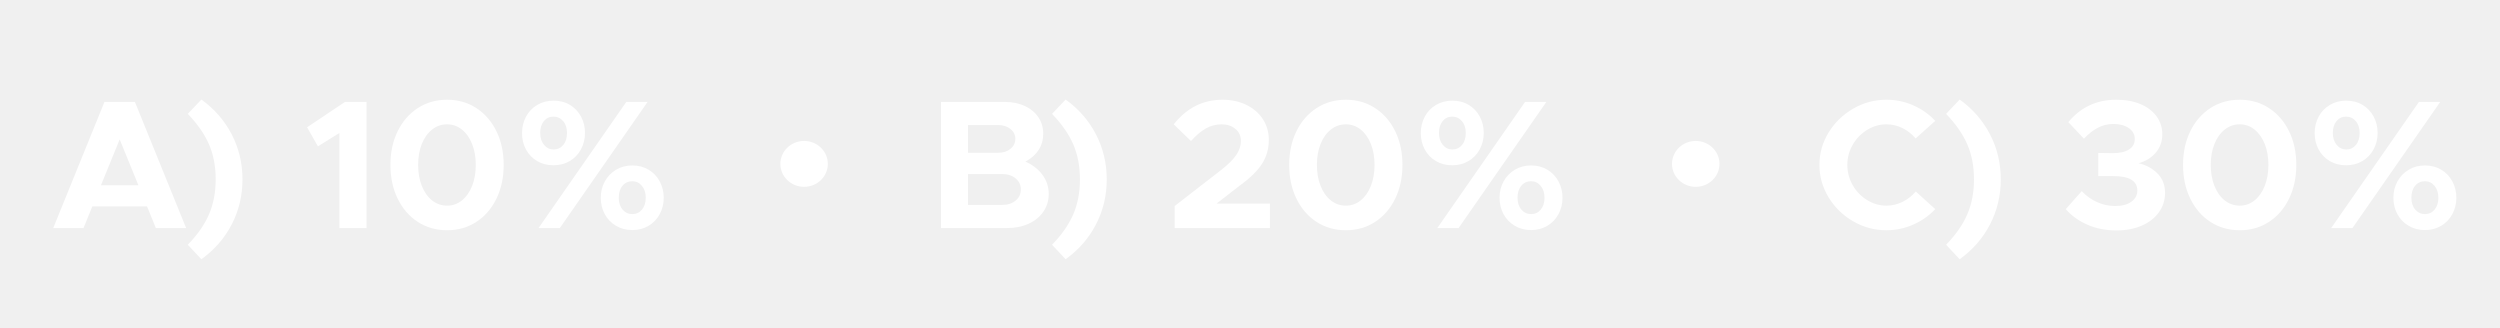
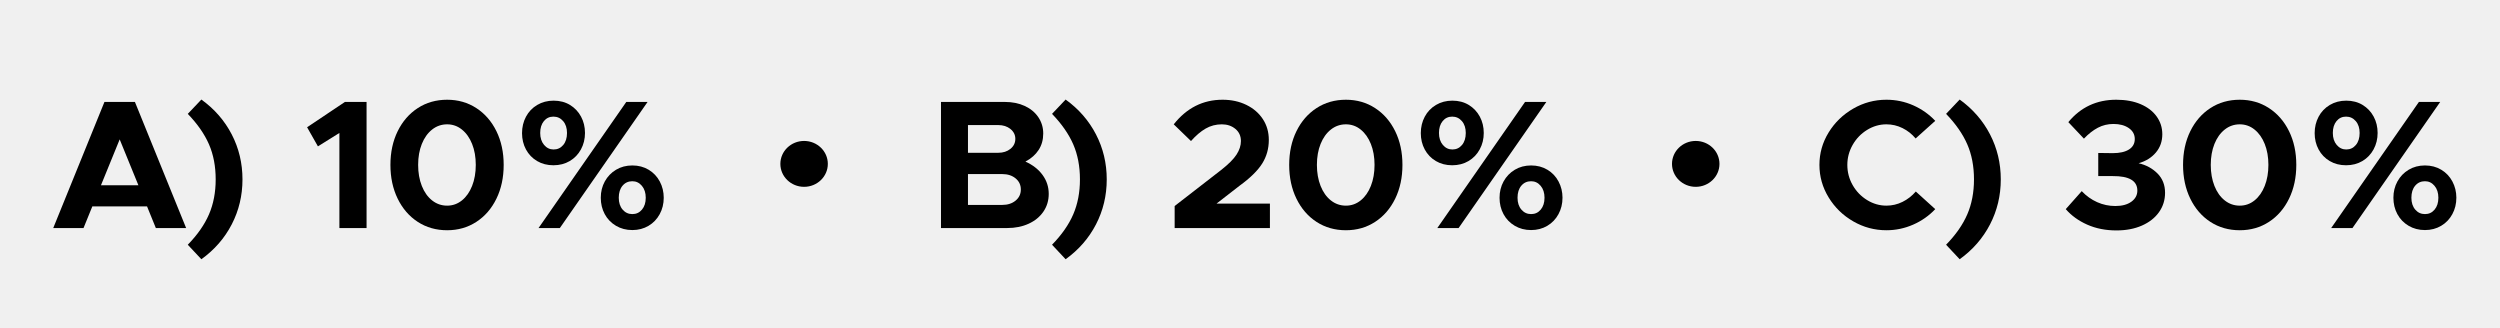
<svg xmlns="http://www.w3.org/2000/svg" width="100%" height="100%" viewBox="0 0 4767 625" version="1.1" xml:space="preserve" style="fill-rule:evenodd;clip-rule:evenodd;stroke-linejoin:round;stroke-miterlimit:2;">
  <rect id="Choices" x="0" y="0" width="4766.67" height="625" style="fill:none;" />
  <g>
    <g>
-       <path d="M3597.04,439.025c-22.634,0 -43.75,-5.658 -63.35,-16.975c-19.6,-11.317 -35.234,-26.542 -46.9,-45.675c-11.667,-19.133 -17.5,-39.783 -17.5,-61.95c-0,-22.167 5.833,-42.758 17.5,-61.775c11.666,-19.017 27.3,-34.183 46.9,-45.5c19.6,-11.317 40.716,-16.975 63.35,-16.975c17.966,-0 35,3.558 51.1,10.675c16.1,7.117 30.1,16.975 42,29.575l-37.45,33.6c-7,-8.4 -15.342,-14.992 -25.025,-19.775c-9.684,-4.783 -19.892,-7.175 -30.625,-7.175c-13.067,0 -25.375,3.558 -36.925,10.675c-11.55,7.117 -20.709,16.625 -27.475,28.525c-6.767,11.9 -10.15,24.617 -10.15,38.15c-0,13.767 3.383,26.6 10.15,38.5c6.766,11.9 15.925,21.408 27.475,28.525c11.55,7.117 23.858,10.675 36.925,10.675c10.733,0 20.941,-2.392 30.625,-7.175c9.683,-4.783 18.141,-11.375 25.375,-19.775l37.1,33.6c-11.9,12.6 -25.959,22.458 -42.175,29.575c-16.217,7.117 -33.192,10.675 -50.925,10.675Z" style="fill:#fff;fill-rule:nonzero;" />
-       <path d="M3710.79,466.675c18.433,-18.9 31.908,-38.208 40.425,-57.925c8.516,-19.717 12.775,-41.942 12.775,-66.675c-0,-24.967 -4.259,-47.25 -12.775,-66.85c-8.517,-19.6 -21.992,-38.967 -40.425,-58.1l25.9,-27.3c24.966,17.967 44.275,40.133 57.925,66.5c13.65,26.367 20.475,54.95 20.475,85.75c-0,30.8 -6.825,59.383 -20.475,85.75c-13.65,26.367 -32.959,48.533 -57.925,66.5l-25.9,-27.65Z" style="fill:#fff;fill-rule:nonzero;" />
-       <path d="M4035.59,439.375c-20.534,0 -39.084,-3.675 -55.65,-11.025c-16.567,-7.35 -30.217,-17.208 -40.95,-29.575l30.45,-34.3c8.633,9.1 18.433,16.1 29.4,21c10.966,4.9 22.516,7.35 34.65,7.35c12.833,0 23.041,-2.742 30.625,-8.225c7.583,-5.483 11.375,-12.542 11.375,-21.175c-0,-18.667 -15.634,-27.883 -46.9,-27.65l-27.65,0l-0,-44.1l27.65,0.35c13.3,-0 23.625,-2.333 30.975,-7c7.35,-4.667 11.025,-11.317 11.025,-19.95c-0,-8.633 -3.792,-15.575 -11.375,-20.825c-7.584,-5.25 -17.325,-7.875 -29.225,-7.875c-10.734,-0 -20.65,2.392 -29.75,7.175c-9.1,4.783 -17.967,11.725 -26.6,20.825l-29.75,-31.5c23.566,-28.467 54.016,-42.7 91.35,-42.7c17.733,-0 33.191,2.8 46.375,8.4c13.183,5.6 23.391,13.417 30.625,23.45c7.233,10.033 10.85,21.35 10.85,33.95c-0,13.533 -4.084,25.142 -12.25,34.825c-8.167,9.683 -19.134,16.508 -32.9,20.475c14.233,3.267 26.191,9.742 35.875,19.425c9.683,9.683 14.525,21.992 14.525,36.925c-0,13.767 -3.85,26.075 -11.55,36.925c-7.7,10.85 -18.55,19.367 -32.55,25.55c-14,6.183 -30.217,9.275 -48.65,9.275Z" style="fill:#fff;fill-rule:nonzero;" />
-       <path d="M4270.79,439.025c-21,0 -39.667,-5.308 -56,-15.925c-16.334,-10.617 -29.109,-25.375 -38.325,-44.275c-9.217,-18.9 -13.825,-40.367 -13.825,-64.4c-0,-24.033 4.608,-45.442 13.825,-64.225c9.216,-18.783 21.991,-33.483 38.325,-44.1c16.333,-10.617 35,-15.925 56,-15.925c20.766,-0 39.316,5.308 55.65,15.925c16.333,10.617 29.108,25.317 38.325,44.1c9.216,18.783 13.825,40.192 13.825,64.225c-0,24.033 -4.609,45.5 -13.825,64.4c-9.217,18.9 -21.992,33.658 -38.325,44.275c-16.334,10.617 -34.884,15.925 -55.65,15.925Zm-0,-46.9c10.5,0 19.891,-3.325 28.175,-9.975c8.283,-6.65 14.758,-15.867 19.425,-27.65c4.666,-11.783 7,-25.142 7,-40.075c-0,-14.933 -2.334,-28.233 -7,-39.9c-4.667,-11.667 -11.142,-20.825 -19.425,-27.475c-8.284,-6.65 -17.675,-9.975 -28.175,-9.975c-10.734,-0 -20.3,3.325 -28.7,9.975c-8.4,6.65 -14.934,15.808 -19.6,27.475c-4.667,11.667 -7,24.967 -7,39.9c-0,14.933 2.333,28.292 7,40.075c4.666,11.783 11.2,21 19.6,27.65c8.4,6.65 17.966,9.975 28.7,9.975Z" style="fill:#fff;fill-rule:nonzero;" />
-       <path d="M4473.44,315.125c-11.667,0 -22.05,-2.683 -31.15,-8.05c-9.1,-5.367 -16.159,-12.717 -21.175,-22.05c-5.017,-9.333 -7.525,-19.717 -7.525,-31.15c-0,-11.433 2.508,-21.875 7.525,-31.325c5.016,-9.45 12.133,-16.917 21.35,-22.4c9.216,-5.483 19.658,-8.225 31.325,-8.225c11.9,0 22.341,2.742 31.325,8.225c8.983,5.483 15.983,12.892 21,22.225c5.016,9.333 7.525,19.717 7.525,31.15c-0,11.433 -2.567,21.875 -7.7,31.325c-5.134,9.45 -12.25,16.858 -21.35,22.225c-9.1,5.367 -19.484,8.05 -31.15,8.05Zm138.95,-120.75l40.6,0l-167.3,240.45l-40.6,0l167.3,-240.45Zm-138.6,90.65c7.466,0 13.591,-2.858 18.375,-8.575c4.783,-5.717 7.175,-13.358 7.175,-22.925c-0,-9.333 -2.45,-16.858 -7.35,-22.575c-4.9,-5.717 -11.084,-8.575 -18.55,-8.575c-7.467,0 -13.534,2.858 -18.2,8.575c-4.667,5.717 -7,13.242 -7,22.575c-0,9.333 2.45,16.917 7.35,22.75c4.9,5.833 10.966,8.75 18.2,8.75Zm150.15,153.65c-11.667,0 -22.109,-2.742 -31.325,-8.225c-9.217,-5.483 -16.334,-12.892 -21.35,-22.225c-5.017,-9.333 -7.525,-19.717 -7.525,-31.15c-0,-11.433 2.566,-21.817 7.7,-31.15c5.133,-9.333 12.25,-16.742 21.35,-22.225c9.1,-5.483 19.483,-8.225 31.15,-8.225c11.666,0 22.05,2.742 31.15,8.225c9.1,5.483 16.158,12.95 21.175,22.4c5.016,9.45 7.525,19.775 7.525,30.975c-0,11.433 -2.567,21.875 -7.7,31.325c-5.134,9.45 -12.25,16.858 -21.35,22.225c-9.1,5.367 -19.367,8.05 -30.8,8.05Zm-0,-30.45c7.466,-0 13.591,-2.858 18.375,-8.575c4.783,-5.717 7.175,-13.242 7.175,-22.575c-0,-9.333 -2.45,-16.917 -7.35,-22.75c-4.9,-5.833 -10.967,-8.75 -18.2,-8.75c-7.7,-0 -13.942,2.858 -18.725,8.575c-4.784,5.717 -7.175,13.358 -7.175,22.925c-0,9.333 2.45,16.858 7.35,22.575c4.9,5.717 11.083,8.575 18.55,8.575Z" style="fill:#fff;fill-rule:nonzero;" />
-       <path d="M1916.08,194.375c14.234,0 26.892,2.567 37.975,7.7c11.084,5.133 19.717,12.308 25.9,21.525c6.184,9.217 9.275,19.542 9.275,30.975c0,11.9 -2.916,22.342 -8.75,31.325c-5.833,8.983 -14.233,16.392 -25.2,22.225c14,6.3 24.909,14.817 32.725,25.55c7.817,10.733 11.725,22.75 11.725,36.05c0,12.6 -3.383,23.858 -10.15,33.775c-6.766,9.917 -16.158,17.617 -28.175,23.1c-12.016,5.483 -25.608,8.225 -40.775,8.225l-126.35,0l0,-240.45l121.8,0Zm-12.6,96.95c9.334,0 17.092,-2.508 23.275,-7.525c6.184,-5.017 9.275,-11.375 9.275,-19.075c0,-7.467 -3.091,-13.708 -9.275,-18.725c-6.183,-5.017 -13.941,-7.525 -23.275,-7.525l-57.75,-0l0,52.85l57.75,-0Zm7.7,99.4c10.267,-0 18.725,-2.742 25.375,-8.225c6.65,-5.483 9.975,-12.542 9.975,-21.175c0,-8.633 -3.325,-15.692 -9.975,-21.175c-6.65,-5.483 -15.108,-8.225 -25.375,-8.225l-65.45,0l0,58.8l65.45,-0Z" style="fill:#fff;fill-rule:nonzero;" />
-       <path d="M2006.03,466.675c18.434,-18.9 31.909,-38.208 40.425,-57.925c8.517,-19.717 12.775,-41.942 12.775,-66.675c0,-24.967 -4.258,-47.25 -12.775,-66.85c-8.516,-19.6 -21.991,-38.967 -40.425,-58.1l25.9,-27.3c24.967,17.967 44.275,40.133 57.925,66.5c13.65,26.367 20.475,54.95 20.475,85.75c0,30.8 -6.825,59.383 -20.475,85.75c-13.65,26.367 -32.958,48.533 -57.925,66.5l-25.9,-27.65Z" style="fill:#fff;fill-rule:nonzero;" />
-       <path d="M2328.38,324.225c14,-10.967 23.8,-20.767 29.4,-29.4c5.6,-8.633 8.4,-17.267 8.4,-25.9c0,-9.567 -3.5,-17.267 -10.5,-23.1c-7,-5.833 -15.633,-8.75 -25.9,-8.75c-11.2,-0 -21.466,2.683 -30.8,8.05c-9.333,5.367 -18.666,13.3 -28,23.8l-32.9,-31.85c24.734,-31.267 55.767,-46.9 93.1,-46.9c16.8,-0 31.909,3.267 45.325,9.8c13.417,6.533 23.917,15.575 31.5,27.125c7.584,11.55 11.375,24.792 11.375,39.725c0,16.567 -4.2,31.558 -12.6,44.975c-8.4,13.417 -22.866,27.592 -43.4,42.525l-43.75,33.95l101.85,-0l0,46.55l-181.65,-0l0,-42l88.55,-68.6Z" style="fill:#fff;fill-rule:nonzero;" />
-       <path d="M2566.38,439.025c-21,0 -39.666,-5.308 -56,-15.925c-16.333,-10.617 -29.108,-25.375 -38.325,-44.275c-9.216,-18.9 -13.825,-40.367 -13.825,-64.4c0,-24.033 4.609,-45.442 13.825,-64.225c9.217,-18.783 21.992,-33.483 38.325,-44.1c16.334,-10.617 35,-15.925 56,-15.925c20.767,-0 39.317,5.308 55.65,15.925c16.334,10.617 29.109,25.317 38.325,44.1c9.217,18.783 13.825,40.192 13.825,64.225c0,24.033 -4.608,45.5 -13.825,64.4c-9.216,18.9 -21.991,33.658 -38.325,44.275c-16.333,10.617 -34.883,15.925 -55.65,15.925Zm0,-46.9c10.5,0 19.892,-3.325 28.175,-9.975c8.284,-6.65 14.759,-15.867 19.425,-27.65c4.667,-11.783 7,-25.142 7,-40.075c0,-14.933 -2.333,-28.233 -7,-39.9c-4.666,-11.667 -11.141,-20.825 -19.425,-27.475c-8.283,-6.65 -17.675,-9.975 -28.175,-9.975c-10.733,-0 -20.3,3.325 -28.7,9.975c-8.4,6.65 -14.933,15.808 -19.6,27.475c-4.666,11.667 -7,24.967 -7,39.9c0,14.933 2.334,28.292 7,40.075c4.667,11.783 11.2,21 19.6,27.65c8.4,6.65 17.967,9.975 28.7,9.975Z" style="fill:#fff;fill-rule:nonzero;" />
-       <path d="M2769.03,315.125c-11.666,0 -22.05,-2.683 -31.15,-8.05c-9.1,-5.367 -16.158,-12.717 -21.175,-22.05c-5.016,-9.333 -7.525,-19.717 -7.525,-31.15c0,-11.433 2.509,-21.875 7.525,-31.325c5.017,-9.45 12.134,-16.917 21.35,-22.4c9.217,-5.483 19.659,-8.225 31.325,-8.225c11.9,0 22.342,2.742 31.325,8.225c8.984,5.483 15.984,12.892 21,22.225c5.017,9.333 7.525,19.717 7.525,31.15c0,11.433 -2.566,21.875 -7.7,31.325c-5.133,9.45 -12.25,16.858 -21.35,22.225c-9.1,5.367 -19.483,8.05 -31.15,8.05Zm138.95,-120.75l40.6,0l-167.3,240.45l-40.6,0l167.3,-240.45Zm-138.6,90.65c7.467,0 13.592,-2.858 18.375,-8.575c4.784,-5.717 7.175,-13.358 7.175,-22.925c0,-9.333 -2.45,-16.858 -7.35,-22.575c-4.9,-5.717 -11.083,-8.575 -18.55,-8.575c-7.466,0 -13.533,2.858 -18.2,8.575c-4.666,5.717 -7,13.242 -7,22.575c0,9.333 2.45,16.917 7.35,22.75c4.9,5.833 10.967,8.75 18.2,8.75Zm150.15,153.65c-11.666,0 -22.108,-2.742 -31.325,-8.225c-9.216,-5.483 -16.333,-12.892 -21.35,-22.225c-5.016,-9.333 -7.525,-19.717 -7.525,-31.15c0,-11.433 2.567,-21.817 7.7,-31.15c5.134,-9.333 12.25,-16.742 21.35,-22.225c9.1,-5.483 19.484,-8.225 31.15,-8.225c11.667,0 22.05,2.742 31.15,8.225c9.1,5.483 16.159,12.95 21.175,22.4c5.017,9.45 7.525,19.775 7.525,30.975c0,11.433 -2.566,21.875 -7.7,31.325c-5.133,9.45 -12.25,16.858 -21.35,22.225c-9.1,5.367 -19.366,8.05 -30.8,8.05Zm0,-30.45c7.467,-0 13.592,-2.858 18.375,-8.575c4.784,-5.717 7.175,-13.242 7.175,-22.575c0,-9.333 -2.45,-16.917 -7.35,-22.75c-4.9,-5.833 -10.966,-8.75 -18.2,-8.75c-7.7,-0 -13.941,2.858 -18.725,8.575c-4.783,5.717 -7.175,13.358 -7.175,22.925c0,9.333 2.45,16.858 7.35,22.575c4.9,5.717 11.084,8.575 18.55,8.575Z" style="fill:#fff;fill-rule:nonzero;" />
-       <path d="M297.164,434.825l-16.8,-41.3l-104.3,0l-16.8,41.3l-57.75,0l97.65,-240.45l58.1,0l97.65,240.45l-57.75,0Zm-104.65,-81.55l71.4,0l-35.7,-87.5l-35.7,87.5Z" style="fill:#fff;fill-rule:nonzero;" />
-       <path d="M358.064,466.675c18.433,-18.9 31.908,-38.208 40.425,-57.925c8.516,-19.717 12.775,-41.942 12.775,-66.675c-0,-24.967 -4.259,-47.25 -12.775,-66.85c-8.517,-19.6 -21.992,-38.967 -40.425,-58.1l25.9,-27.3c24.966,17.967 44.275,40.133 57.925,66.5c13.65,26.367 20.475,54.95 20.475,85.75c-0,30.8 -6.825,59.383 -20.475,85.75c-13.65,26.367 -32.959,48.533 -57.925,66.5l-25.9,-27.65Z" style="fill:#fff;fill-rule:nonzero;" />
-       <path d="M647.164,253.525l-40.95,25.55l-20.65,-36.4l72.1,-48.3l41.3,0l-0,240.45l-51.8,0l-0,-181.3Z" style="fill:#fff;fill-rule:nonzero;" />
-       <path d="M852.614,439.025c-21,0 -39.667,-5.308 -56,-15.925c-16.334,-10.617 -29.109,-25.375 -38.325,-44.275c-9.217,-18.9 -13.825,-40.367 -13.825,-64.4c-0,-24.033 4.608,-45.442 13.825,-64.225c9.216,-18.783 21.991,-33.483 38.325,-44.1c16.333,-10.617 35,-15.925 56,-15.925c20.766,-0 39.316,5.308 55.65,15.925c16.333,10.617 29.108,25.317 38.325,44.1c9.216,18.783 13.825,40.192 13.825,64.225c-0,24.033 -4.609,45.5 -13.825,64.4c-9.217,18.9 -21.992,33.658 -38.325,44.275c-16.334,10.617 -34.884,15.925 -55.65,15.925Zm-0,-46.9c10.5,0 19.891,-3.325 28.175,-9.975c8.283,-6.65 14.758,-15.867 19.425,-27.65c4.666,-11.783 7,-25.142 7,-40.075c-0,-14.933 -2.334,-28.233 -7,-39.9c-4.667,-11.667 -11.142,-20.825 -19.425,-27.475c-8.284,-6.65 -17.675,-9.975 -28.175,-9.975c-10.734,-0 -20.3,3.325 -28.7,9.975c-8.4,6.65 -14.934,15.808 -19.6,27.475c-4.667,11.667 -7,24.967 -7,39.9c-0,14.933 2.333,28.292 7,40.075c4.666,11.783 11.2,21 19.6,27.65c8.4,6.65 17.966,9.975 28.7,9.975Z" style="fill:#fff;fill-rule:nonzero;" />
-       <path d="M1055.26,315.125c-11.667,0 -22.05,-2.683 -31.15,-8.05c-9.1,-5.367 -16.159,-12.717 -21.175,-22.05c-5.017,-9.333 -7.525,-19.717 -7.525,-31.15c-0,-11.433 2.508,-21.875 7.525,-31.325c5.016,-9.45 12.133,-16.917 21.35,-22.4c9.216,-5.483 19.658,-8.225 31.325,-8.225c11.9,0 22.341,2.742 31.325,8.225c8.983,5.483 15.983,12.892 21,22.225c5.016,9.333 7.525,19.717 7.525,31.15c-0,11.433 -2.567,21.875 -7.7,31.325c-5.134,9.45 -12.25,16.858 -21.35,22.225c-9.1,5.367 -19.484,8.05 -31.15,8.05Zm138.95,-120.75l40.6,0l-167.3,240.45l-40.6,0l167.3,-240.45Zm-138.6,90.65c7.466,0 13.591,-2.858 18.375,-8.575c4.783,-5.717 7.175,-13.358 7.175,-22.925c-0,-9.333 -2.45,-16.858 -7.35,-22.575c-4.9,-5.717 -11.084,-8.575 -18.55,-8.575c-7.467,0 -13.534,2.858 -18.2,8.575c-4.667,5.717 -7,13.242 -7,22.575c-0,9.333 2.45,16.917 7.35,22.75c4.9,5.833 10.966,8.75 18.2,8.75Zm150.15,153.65c-11.667,0 -22.109,-2.742 -31.325,-8.225c-9.217,-5.483 -16.334,-12.892 -21.35,-22.225c-5.017,-9.333 -7.525,-19.717 -7.525,-31.15c-0,-11.433 2.566,-21.817 7.7,-31.15c5.133,-9.333 12.25,-16.742 21.35,-22.225c9.1,-5.483 19.483,-8.225 31.15,-8.225c11.666,0 22.05,2.742 31.15,8.225c9.1,5.483 16.158,12.95 21.175,22.4c5.016,9.45 7.525,19.775 7.525,30.975c-0,11.433 -2.567,21.875 -7.7,31.325c-5.134,9.45 -12.25,16.858 -21.35,22.225c-9.1,5.367 -19.367,8.05 -30.8,8.05Zm-0,-30.45c7.466,-0 13.591,-2.858 18.375,-8.575c4.783,-5.717 7.175,-13.242 7.175,-22.575c-0,-9.333 -2.45,-16.917 -7.35,-22.75c-4.9,-5.833 -10.967,-8.75 -18.2,-8.75c-7.7,-0 -13.942,2.858 -18.725,8.575c-4.784,5.717 -7.175,13.358 -7.175,22.925c-0,9.333 2.45,16.858 7.35,22.575c4.9,5.717 11.083,8.575 18.55,8.575Z" style="fill:#fff;fill-rule:nonzero;" />
+       <path d="M3597.04,439.025c-22.634,0 -43.75,-5.658 -63.35,-16.975c-19.6,-11.317 -35.234,-26.542 -46.9,-45.675c-11.667,-19.133 -17.5,-39.783 -17.5,-61.95c-0,-22.167 5.833,-42.758 17.5,-61.775c11.666,-19.017 27.3,-34.183 46.9,-45.5c19.6,-11.317 40.716,-16.975 63.35,-16.975c17.966,-0 35,3.558 51.1,10.675c16.1,7.117 30.1,16.975 42,29.575l-37.45,33.6c-7,-8.4 -15.342,-14.992 -25.025,-19.775c-9.684,-4.783 -19.892,-7.175 -30.625,-7.175c-13.067,0 -25.375,3.558 -36.925,10.675c-11.55,7.117 -20.709,16.625 -27.475,28.525c-6.767,11.9 -10.15,24.617 -10.15,38.15c-0,13.767 3.383,26.6 10.15,38.5c6.766,11.9 15.925,21.408 27.475,28.525c11.55,7.117 23.858,10.675 36.925,10.675c10.733,0 20.941,-2.392 30.625,-7.175c9.683,-4.783 18.141,-11.375 25.375,-19.775l37.1,33.6c-11.9,12.6 -25.959,22.458 -42.175,29.575c-16.217,7.117 -33.192,10.675 -50.925,10.675Z" style="fill:currentColor;fill-rule:nonzero;" />
+       <path d="M3710.79,466.675c18.433,-18.9 31.908,-38.208 40.425,-57.925c8.516,-19.717 12.775,-41.942 12.775,-66.675c-0,-24.967 -4.259,-47.25 -12.775,-66.85c-8.517,-19.6 -21.992,-38.967 -40.425,-58.1l25.9,-27.3c24.966,17.967 44.275,40.133 57.925,66.5c13.65,26.367 20.475,54.95 20.475,85.75c-0,30.8 -6.825,59.383 -20.475,85.75c-13.65,26.367 -32.959,48.533 -57.925,66.5l-25.9,-27.65Z" style="fill:currentColor;fill-rule:nonzero;" />
+       <path d="M4035.59,439.375c-20.534,0 -39.084,-3.675 -55.65,-11.025c-16.567,-7.35 -30.217,-17.208 -40.95,-29.575l30.45,-34.3c8.633,9.1 18.433,16.1 29.4,21c10.966,4.9 22.516,7.35 34.65,7.35c12.833,0 23.041,-2.742 30.625,-8.225c7.583,-5.483 11.375,-12.542 11.375,-21.175c-0,-18.667 -15.634,-27.883 -46.9,-27.65l-27.65,0l-0,-44.1l27.65,0.35c13.3,-0 23.625,-2.333 30.975,-7c7.35,-4.667 11.025,-11.317 11.025,-19.95c-0,-8.633 -3.792,-15.575 -11.375,-20.825c-7.584,-5.25 -17.325,-7.875 -29.225,-7.875c-10.734,-0 -20.65,2.392 -29.75,7.175c-9.1,4.783 -17.967,11.725 -26.6,20.825l-29.75,-31.5c23.566,-28.467 54.016,-42.7 91.35,-42.7c17.733,-0 33.191,2.8 46.375,8.4c13.183,5.6 23.391,13.417 30.625,23.45c7.233,10.033 10.85,21.35 10.85,33.95c-0,13.533 -4.084,25.142 -12.25,34.825c-8.167,9.683 -19.134,16.508 -32.9,20.475c14.233,3.267 26.191,9.742 35.875,19.425c9.683,9.683 14.525,21.992 14.525,36.925c-0,13.767 -3.85,26.075 -11.55,36.925c-7.7,10.85 -18.55,19.367 -32.55,25.55c-14,6.183 -30.217,9.275 -48.65,9.275Z" style="fill:currentColor;fill-rule:nonzero;" />
+       <path d="M4270.79,439.025c-21,0 -39.667,-5.308 -56,-15.925c-16.334,-10.617 -29.109,-25.375 -38.325,-44.275c-9.217,-18.9 -13.825,-40.367 -13.825,-64.4c-0,-24.033 4.608,-45.442 13.825,-64.225c9.216,-18.783 21.991,-33.483 38.325,-44.1c16.333,-10.617 35,-15.925 56,-15.925c20.766,-0 39.316,5.308 55.65,15.925c16.333,10.617 29.108,25.317 38.325,44.1c9.216,18.783 13.825,40.192 13.825,64.225c-0,24.033 -4.609,45.5 -13.825,64.4c-9.217,18.9 -21.992,33.658 -38.325,44.275c-16.334,10.617 -34.884,15.925 -55.65,15.925Zm-0,-46.9c10.5,0 19.891,-3.325 28.175,-9.975c8.283,-6.65 14.758,-15.867 19.425,-27.65c4.666,-11.783 7,-25.142 7,-40.075c-0,-14.933 -2.334,-28.233 -7,-39.9c-4.667,-11.667 -11.142,-20.825 -19.425,-27.475c-8.284,-6.65 -17.675,-9.975 -28.175,-9.975c-10.734,-0 -20.3,3.325 -28.7,9.975c-8.4,6.65 -14.934,15.808 -19.6,27.475c-4.667,11.667 -7,24.967 -7,39.9c-0,14.933 2.333,28.292 7,40.075c4.666,11.783 11.2,21 19.6,27.65c8.4,6.65 17.966,9.975 28.7,9.975Z" style="fill:currentColor;fill-rule:nonzero;" />
+       <path d="M4473.44,315.125c-11.667,0 -22.05,-2.683 -31.15,-8.05c-9.1,-5.367 -16.159,-12.717 -21.175,-22.05c-5.017,-9.333 -7.525,-19.717 -7.525,-31.15c-0,-11.433 2.508,-21.875 7.525,-31.325c5.016,-9.45 12.133,-16.917 21.35,-22.4c9.216,-5.483 19.658,-8.225 31.325,-8.225c11.9,0 22.341,2.742 31.325,8.225c8.983,5.483 15.983,12.892 21,22.225c5.016,9.333 7.525,19.717 7.525,31.15c-0,11.433 -2.567,21.875 -7.7,31.325c-5.134,9.45 -12.25,16.858 -21.35,22.225c-9.1,5.367 -19.484,8.05 -31.15,8.05Zm138.95,-120.75l40.6,0l-167.3,240.45l-40.6,0l167.3,-240.45Zm-138.6,90.65c7.466,0 13.591,-2.858 18.375,-8.575c4.783,-5.717 7.175,-13.358 7.175,-22.925c-0,-9.333 -2.45,-16.858 -7.35,-22.575c-4.9,-5.717 -11.084,-8.575 -18.55,-8.575c-7.467,0 -13.534,2.858 -18.2,8.575c-4.667,5.717 -7,13.242 -7,22.575c-0,9.333 2.45,16.917 7.35,22.75c4.9,5.833 10.966,8.75 18.2,8.75Zm150.15,153.65c-11.667,0 -22.109,-2.742 -31.325,-8.225c-9.217,-5.483 -16.334,-12.892 -21.35,-22.225c-5.017,-9.333 -7.525,-19.717 -7.525,-31.15c-0,-11.433 2.566,-21.817 7.7,-31.15c5.133,-9.333 12.25,-16.742 21.35,-22.225c9.1,-5.483 19.483,-8.225 31.15,-8.225c11.666,0 22.05,2.742 31.15,8.225c9.1,5.483 16.158,12.95 21.175,22.4c5.016,9.45 7.525,19.775 7.525,30.975c-0,11.433 -2.567,21.875 -7.7,31.325c-5.134,9.45 -12.25,16.858 -21.35,22.225c-9.1,5.367 -19.367,8.05 -30.8,8.05Zm-0,-30.45c7.466,-0 13.591,-2.858 18.375,-8.575c4.783,-5.717 7.175,-13.242 7.175,-22.575c-0,-9.333 -2.45,-16.917 -7.35,-22.75c-4.9,-5.833 -10.967,-8.75 -18.2,-8.75c-7.7,-0 -13.942,2.858 -18.725,8.575c-4.784,5.717 -7.175,13.358 -7.175,22.925c-0,9.333 2.45,16.858 7.35,22.575c4.9,5.717 11.083,8.575 18.55,8.575Z" style="fill:currentColor;fill-rule:nonzero;" />
+       <path d="M1916.08,194.375c14.234,0 26.892,2.567 37.975,7.7c11.084,5.133 19.717,12.308 25.9,21.525c6.184,9.217 9.275,19.542 9.275,30.975c0,11.9 -2.916,22.342 -8.75,31.325c-5.833,8.983 -14.233,16.392 -25.2,22.225c14,6.3 24.909,14.817 32.725,25.55c7.817,10.733 11.725,22.75 11.725,36.05c0,12.6 -3.383,23.858 -10.15,33.775c-6.766,9.917 -16.158,17.617 -28.175,23.1c-12.016,5.483 -25.608,8.225 -40.775,8.225l-126.35,0l0,-240.45l121.8,0Zm-12.6,96.95c9.334,0 17.092,-2.508 23.275,-7.525c6.184,-5.017 9.275,-11.375 9.275,-19.075c0,-7.467 -3.091,-13.708 -9.275,-18.725c-6.183,-5.017 -13.941,-7.525 -23.275,-7.525l-57.75,-0l0,52.85l57.75,-0Zm7.7,99.4c10.267,-0 18.725,-2.742 25.375,-8.225c6.65,-5.483 9.975,-12.542 9.975,-21.175c0,-8.633 -3.325,-15.692 -9.975,-21.175c-6.65,-5.483 -15.108,-8.225 -25.375,-8.225l-65.45,0l0,58.8l65.45,-0Z" style="fill:currentColor;fill-rule:nonzero;" />
+       <path d="M2006.03,466.675c18.434,-18.9 31.909,-38.208 40.425,-57.925c8.517,-19.717 12.775,-41.942 12.775,-66.675c0,-24.967 -4.258,-47.25 -12.775,-66.85c-8.516,-19.6 -21.991,-38.967 -40.425,-58.1l25.9,-27.3c24.967,17.967 44.275,40.133 57.925,66.5c13.65,26.367 20.475,54.95 20.475,85.75c0,30.8 -6.825,59.383 -20.475,85.75c-13.65,26.367 -32.958,48.533 -57.925,66.5l-25.9,-27.65Z" style="fill:currentColor;fill-rule:nonzero;" />
+       <path d="M2328.38,324.225c14,-10.967 23.8,-20.767 29.4,-29.4c5.6,-8.633 8.4,-17.267 8.4,-25.9c0,-9.567 -3.5,-17.267 -10.5,-23.1c-7,-5.833 -15.633,-8.75 -25.9,-8.75c-11.2,-0 -21.466,2.683 -30.8,8.05c-9.333,5.367 -18.666,13.3 -28,23.8l-32.9,-31.85c24.734,-31.267 55.767,-46.9 93.1,-46.9c16.8,-0 31.909,3.267 45.325,9.8c13.417,6.533 23.917,15.575 31.5,27.125c7.584,11.55 11.375,24.792 11.375,39.725c0,16.567 -4.2,31.558 -12.6,44.975c-8.4,13.417 -22.866,27.592 -43.4,42.525l-43.75,33.95l101.85,-0l0,46.55l-181.65,-0l0,-42l88.55,-68.6Z" style="fill:currentColor;fill-rule:nonzero;" />
+       <path d="M2566.38,439.025c-21,0 -39.666,-5.308 -56,-15.925c-16.333,-10.617 -29.108,-25.375 -38.325,-44.275c-9.216,-18.9 -13.825,-40.367 -13.825,-64.4c0,-24.033 4.609,-45.442 13.825,-64.225c9.217,-18.783 21.992,-33.483 38.325,-44.1c16.334,-10.617 35,-15.925 56,-15.925c20.767,-0 39.317,5.308 55.65,15.925c16.334,10.617 29.109,25.317 38.325,44.1c9.217,18.783 13.825,40.192 13.825,64.225c0,24.033 -4.608,45.5 -13.825,64.4c-9.216,18.9 -21.991,33.658 -38.325,44.275c-16.333,10.617 -34.883,15.925 -55.65,15.925Zm0,-46.9c10.5,0 19.892,-3.325 28.175,-9.975c8.284,-6.65 14.759,-15.867 19.425,-27.65c4.667,-11.783 7,-25.142 7,-40.075c0,-14.933 -2.333,-28.233 -7,-39.9c-4.666,-11.667 -11.141,-20.825 -19.425,-27.475c-8.283,-6.65 -17.675,-9.975 -28.175,-9.975c-10.733,-0 -20.3,3.325 -28.7,9.975c-8.4,6.65 -14.933,15.808 -19.6,27.475c-4.666,11.667 -7,24.967 -7,39.9c0,14.933 2.334,28.292 7,40.075c4.667,11.783 11.2,21 19.6,27.65c8.4,6.65 17.967,9.975 28.7,9.975Z" style="fill:currentColor;fill-rule:nonzero;" />
+       <path d="M2769.03,315.125c-11.666,0 -22.05,-2.683 -31.15,-8.05c-9.1,-5.367 -16.158,-12.717 -21.175,-22.05c-5.016,-9.333 -7.525,-19.717 -7.525,-31.15c0,-11.433 2.509,-21.875 7.525,-31.325c5.017,-9.45 12.134,-16.917 21.35,-22.4c9.217,-5.483 19.659,-8.225 31.325,-8.225c11.9,0 22.342,2.742 31.325,8.225c8.984,5.483 15.984,12.892 21,22.225c5.017,9.333 7.525,19.717 7.525,31.15c0,11.433 -2.566,21.875 -7.7,31.325c-5.133,9.45 -12.25,16.858 -21.35,22.225c-9.1,5.367 -19.483,8.05 -31.15,8.05Zm138.95,-120.75l40.6,0l-167.3,240.45l-40.6,0l167.3,-240.45Zm-138.6,90.65c7.467,0 13.592,-2.858 18.375,-8.575c4.784,-5.717 7.175,-13.358 7.175,-22.925c0,-9.333 -2.45,-16.858 -7.35,-22.575c-4.9,-5.717 -11.083,-8.575 -18.55,-8.575c-7.466,0 -13.533,2.858 -18.2,8.575c-4.666,5.717 -7,13.242 -7,22.575c0,9.333 2.45,16.917 7.35,22.75c4.9,5.833 10.967,8.75 18.2,8.75Zm150.15,153.65c-11.666,0 -22.108,-2.742 -31.325,-8.225c-9.216,-5.483 -16.333,-12.892 -21.35,-22.225c-5.016,-9.333 -7.525,-19.717 -7.525,-31.15c0,-11.433 2.567,-21.817 7.7,-31.15c5.134,-9.333 12.25,-16.742 21.35,-22.225c9.1,-5.483 19.484,-8.225 31.15,-8.225c11.667,0 22.05,2.742 31.15,8.225c9.1,5.483 16.159,12.95 21.175,22.4c5.017,9.45 7.525,19.775 7.525,30.975c0,11.433 -2.566,21.875 -7.7,31.325c-5.133,9.45 -12.25,16.858 -21.35,22.225c-9.1,5.367 -19.366,8.05 -30.8,8.05Zm0,-30.45c7.467,-0 13.592,-2.858 18.375,-8.575c4.784,-5.717 7.175,-13.242 7.175,-22.575c0,-9.333 -2.45,-16.917 -7.35,-22.75c-4.9,-5.833 -10.966,-8.75 -18.2,-8.75c-7.7,-0 -13.941,2.858 -18.725,8.575c-4.783,5.717 -7.175,13.358 -7.175,22.925c0,9.333 2.45,16.858 7.35,22.575c4.9,5.717 11.084,8.575 18.55,8.575Z" style="fill:currentColor;fill-rule:nonzero;" />
+       <path d="M297.164,434.825l-16.8,-41.3l-104.3,0l-16.8,41.3l-57.75,0l97.65,-240.45l58.1,0l97.65,240.45l-57.75,0Zm-104.65,-81.55l71.4,0l-35.7,-87.5l-35.7,87.5Z" style="fill:currentColor;fill-rule:nonzero;" />
+       <path d="M358.064,466.675c18.433,-18.9 31.908,-38.208 40.425,-57.925c8.516,-19.717 12.775,-41.942 12.775,-66.675c-0,-24.967 -4.259,-47.25 -12.775,-66.85c-8.517,-19.6 -21.992,-38.967 -40.425,-58.1l25.9,-27.3c24.966,17.967 44.275,40.133 57.925,66.5c13.65,26.367 20.475,54.95 20.475,85.75c-0,30.8 -6.825,59.383 -20.475,85.75c-13.65,26.367 -32.959,48.533 -57.925,66.5l-25.9,-27.65Z" style="fill:currentColor;fill-rule:nonzero;" />
+       <path d="M647.164,253.525l-40.95,25.55l-20.65,-36.4l72.1,-48.3l41.3,0l-0,240.45l-51.8,0l-0,-181.3Z" style="fill:currentColor;fill-rule:nonzero;" />
+       <path d="M852.614,439.025c-21,0 -39.667,-5.308 -56,-15.925c-16.334,-10.617 -29.109,-25.375 -38.325,-44.275c-9.217,-18.9 -13.825,-40.367 -13.825,-64.4c-0,-24.033 4.608,-45.442 13.825,-64.225c9.216,-18.783 21.991,-33.483 38.325,-44.1c16.333,-10.617 35,-15.925 56,-15.925c20.766,-0 39.316,5.308 55.65,15.925c16.333,10.617 29.108,25.317 38.325,44.1c9.216,18.783 13.825,40.192 13.825,64.225c-0,24.033 -4.609,45.5 -13.825,64.4c-9.217,18.9 -21.992,33.658 -38.325,44.275c-16.334,10.617 -34.884,15.925 -55.65,15.925Zm-0,-46.9c10.5,0 19.891,-3.325 28.175,-9.975c8.283,-6.65 14.758,-15.867 19.425,-27.65c4.666,-11.783 7,-25.142 7,-40.075c-0,-14.933 -2.334,-28.233 -7,-39.9c-4.667,-11.667 -11.142,-20.825 -19.425,-27.475c-8.284,-6.65 -17.675,-9.975 -28.175,-9.975c-10.734,-0 -20.3,3.325 -28.7,9.975c-8.4,6.65 -14.934,15.808 -19.6,27.475c-4.667,11.667 -7,24.967 -7,39.9c-0,14.933 2.333,28.292 7,40.075c4.666,11.783 11.2,21 19.6,27.65c8.4,6.65 17.966,9.975 28.7,9.975Z" style="fill:currentColor;fill-rule:nonzero;" />
+       <path d="M1055.26,315.125c-11.667,0 -22.05,-2.683 -31.15,-8.05c-9.1,-5.367 -16.159,-12.717 -21.175,-22.05c-5.017,-9.333 -7.525,-19.717 -7.525,-31.15c-0,-11.433 2.508,-21.875 7.525,-31.325c5.016,-9.45 12.133,-16.917 21.35,-22.4c9.216,-5.483 19.658,-8.225 31.325,-8.225c11.9,0 22.341,2.742 31.325,8.225c8.983,5.483 15.983,12.892 21,22.225c5.016,9.333 7.525,19.717 7.525,31.15c-0,11.433 -2.567,21.875 -7.7,31.325c-5.134,9.45 -12.25,16.858 -21.35,22.225c-9.1,5.367 -19.484,8.05 -31.15,8.05Zm138.95,-120.75l40.6,0l-167.3,240.45l-40.6,0l167.3,-240.45Zm-138.6,90.65c7.466,0 13.591,-2.858 18.375,-8.575c4.783,-5.717 7.175,-13.358 7.175,-22.925c-0,-9.333 -2.45,-16.858 -7.35,-22.575c-4.9,-5.717 -11.084,-8.575 -18.55,-8.575c-7.467,0 -13.534,2.858 -18.2,8.575c-4.667,5.717 -7,13.242 -7,22.575c-0,9.333 2.45,16.917 7.35,22.75c4.9,5.833 10.966,8.75 18.2,8.75Zm150.15,153.65c-11.667,0 -22.109,-2.742 -31.325,-8.225c-9.217,-5.483 -16.334,-12.892 -21.35,-22.225c-5.017,-9.333 -7.525,-19.717 -7.525,-31.15c-0,-11.433 2.566,-21.817 7.7,-31.15c5.133,-9.333 12.25,-16.742 21.35,-22.225c9.1,-5.483 19.483,-8.225 31.15,-8.225c11.666,0 22.05,2.742 31.15,8.225c9.1,5.483 16.158,12.95 21.175,22.4c5.016,9.45 7.525,19.775 7.525,30.975c-0,11.433 -2.567,21.875 -7.7,31.325c-5.134,9.45 -12.25,16.858 -21.35,22.225c-9.1,5.367 -19.367,8.05 -30.8,8.05Zm-0,-30.45c7.466,-0 13.591,-2.858 18.375,-8.575c4.783,-5.717 7.175,-13.242 7.175,-22.575c-0,-9.333 -2.45,-16.917 -7.35,-22.75c-4.9,-5.833 -10.967,-8.75 -18.2,-8.75c-7.7,-0 -13.942,2.858 -18.725,8.575c-4.784,5.717 -7.175,13.358 -7.175,22.925c-0,9.333 2.45,16.858 7.35,22.575c4.9,5.717 11.083,8.575 18.55,8.575Z" style="fill:currentColor;fill-rule:nonzero;" />
    </g>
    <g>
-       <ellipse cx="1533.25" cy="312.5" rx="45.255" ry="43.75" style="fill:#fff;" />
-       <ellipse cx="3233.42" cy="312.5" rx="45.255" ry="43.75" style="fill:#fff;" />
+       <ellipse cx="1533.25" cy="312.5" rx="45.255" ry="43.75" style="fill:currentColor;" />
+       <ellipse cx="3233.42" cy="312.5" rx="45.255" ry="43.75" style="fill:currentColor;" />
    </g>
  </g>
</svg>
